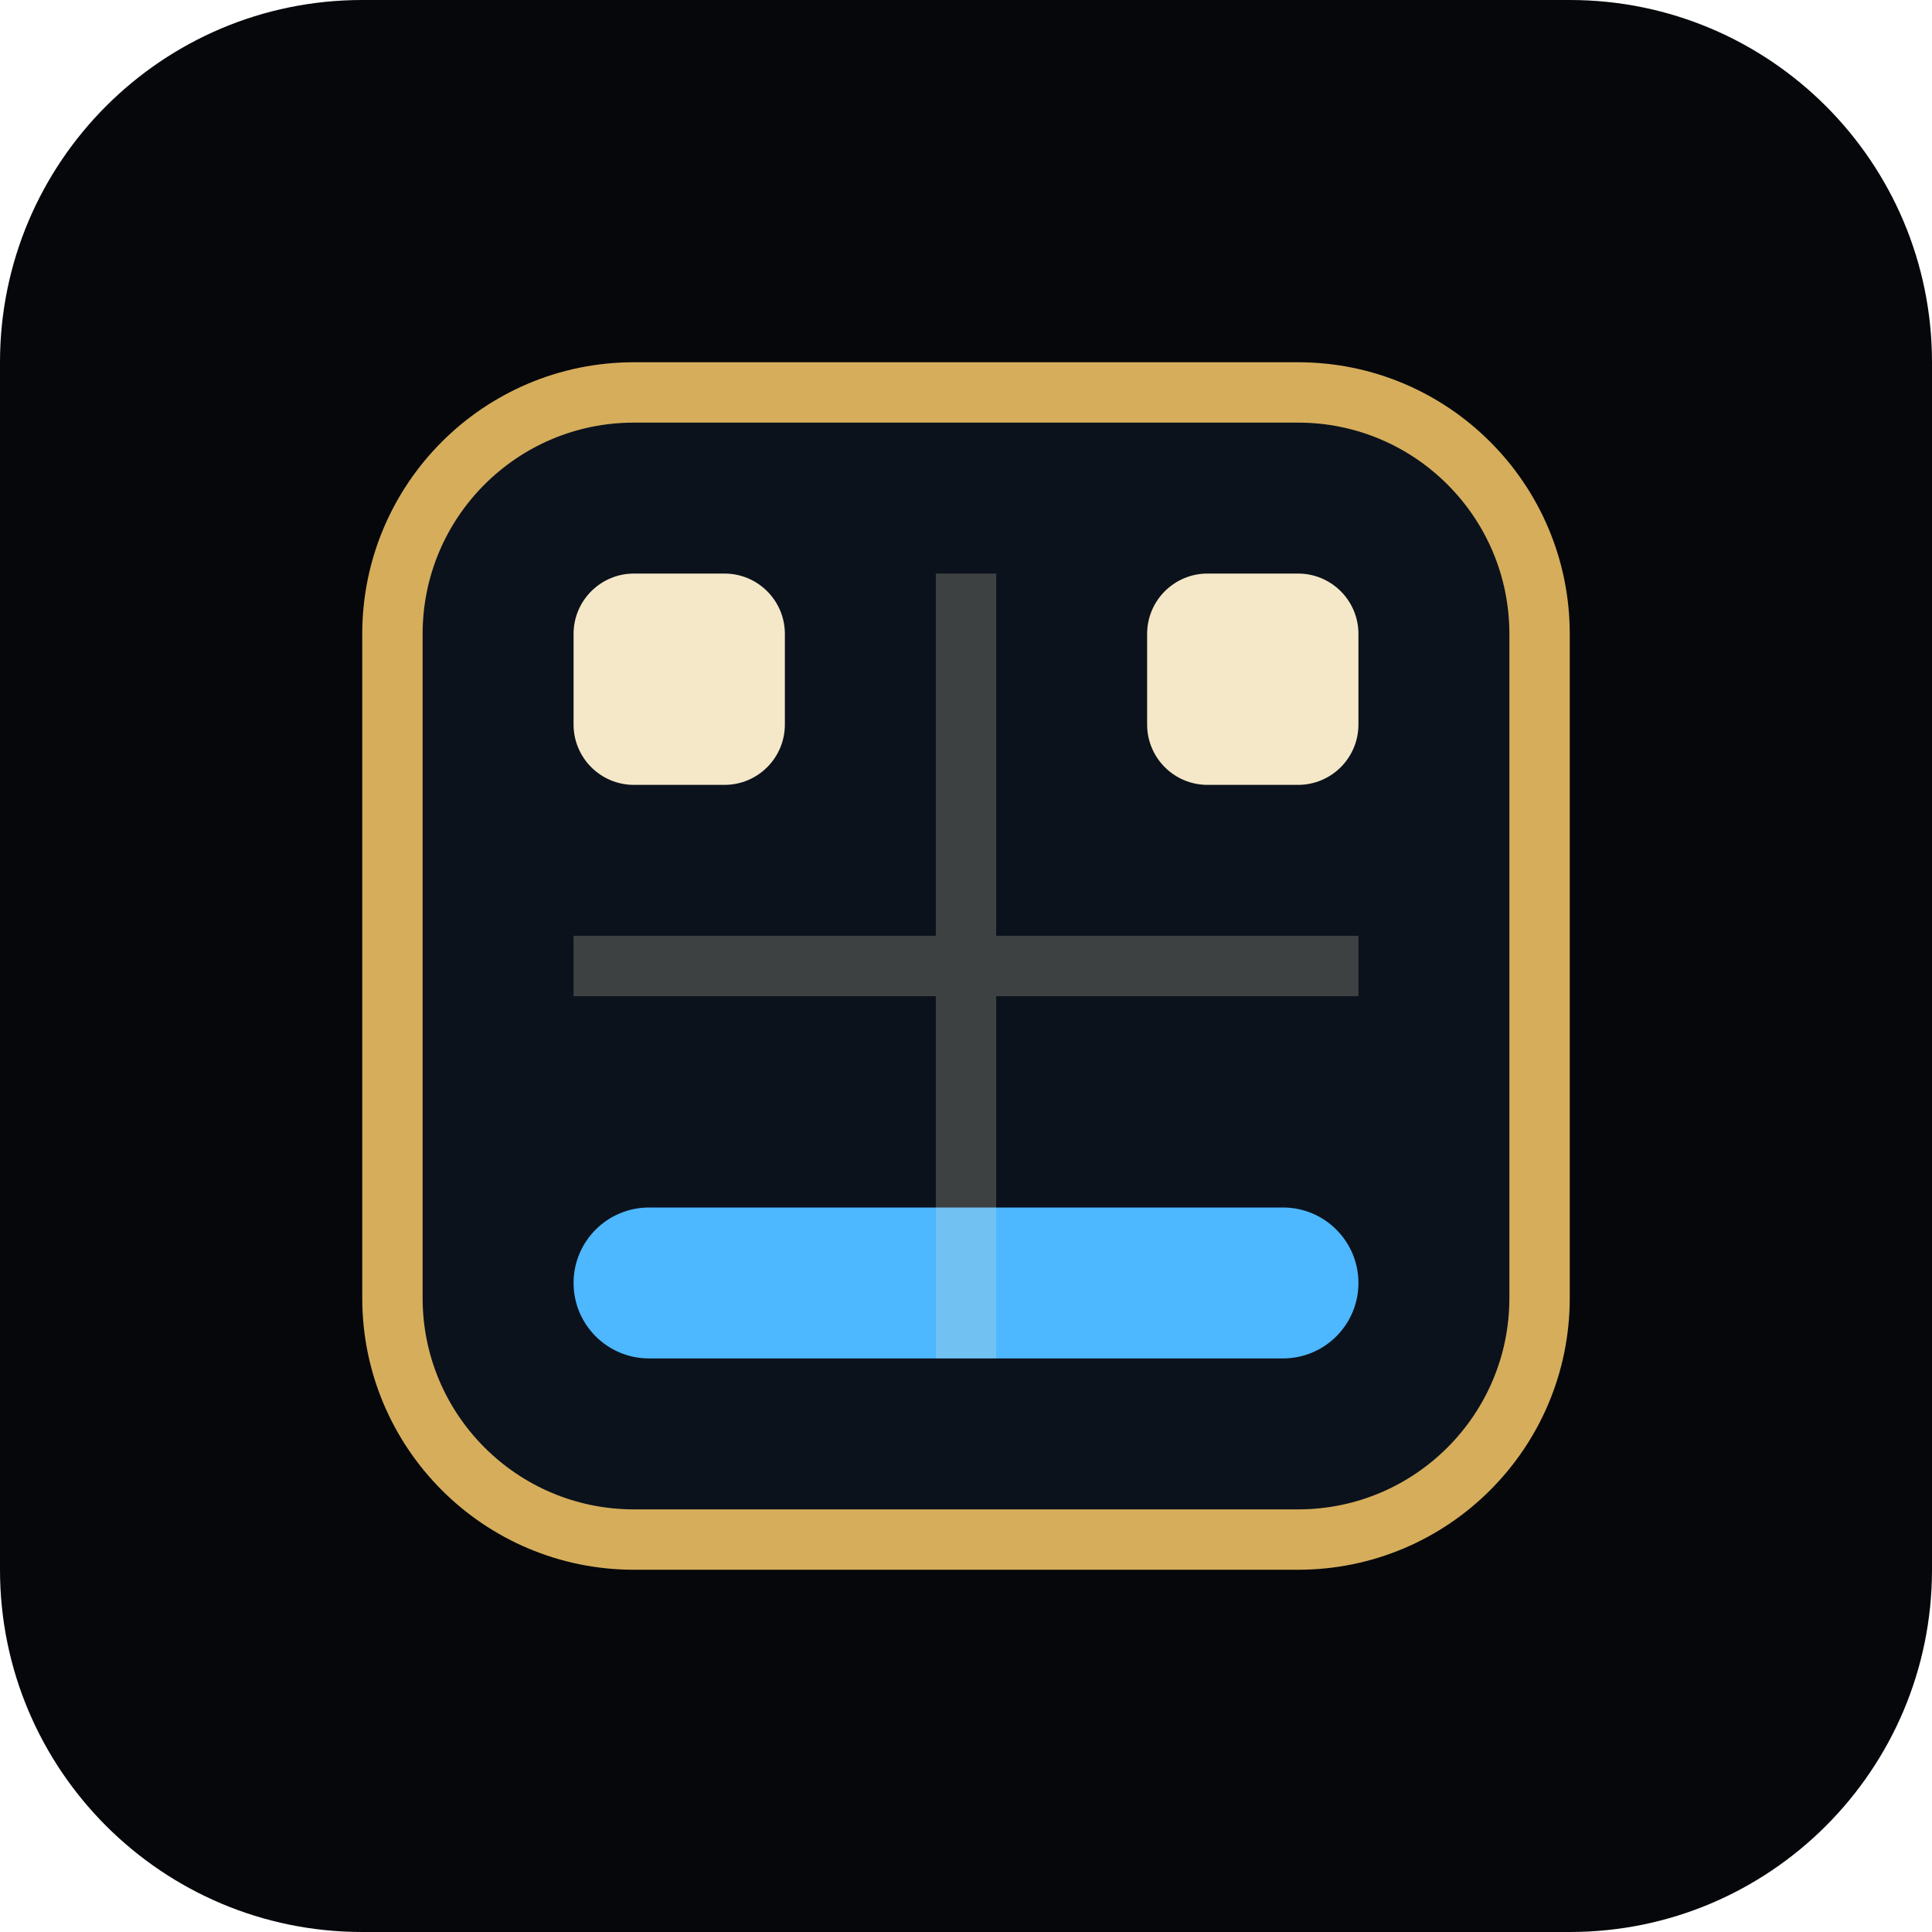
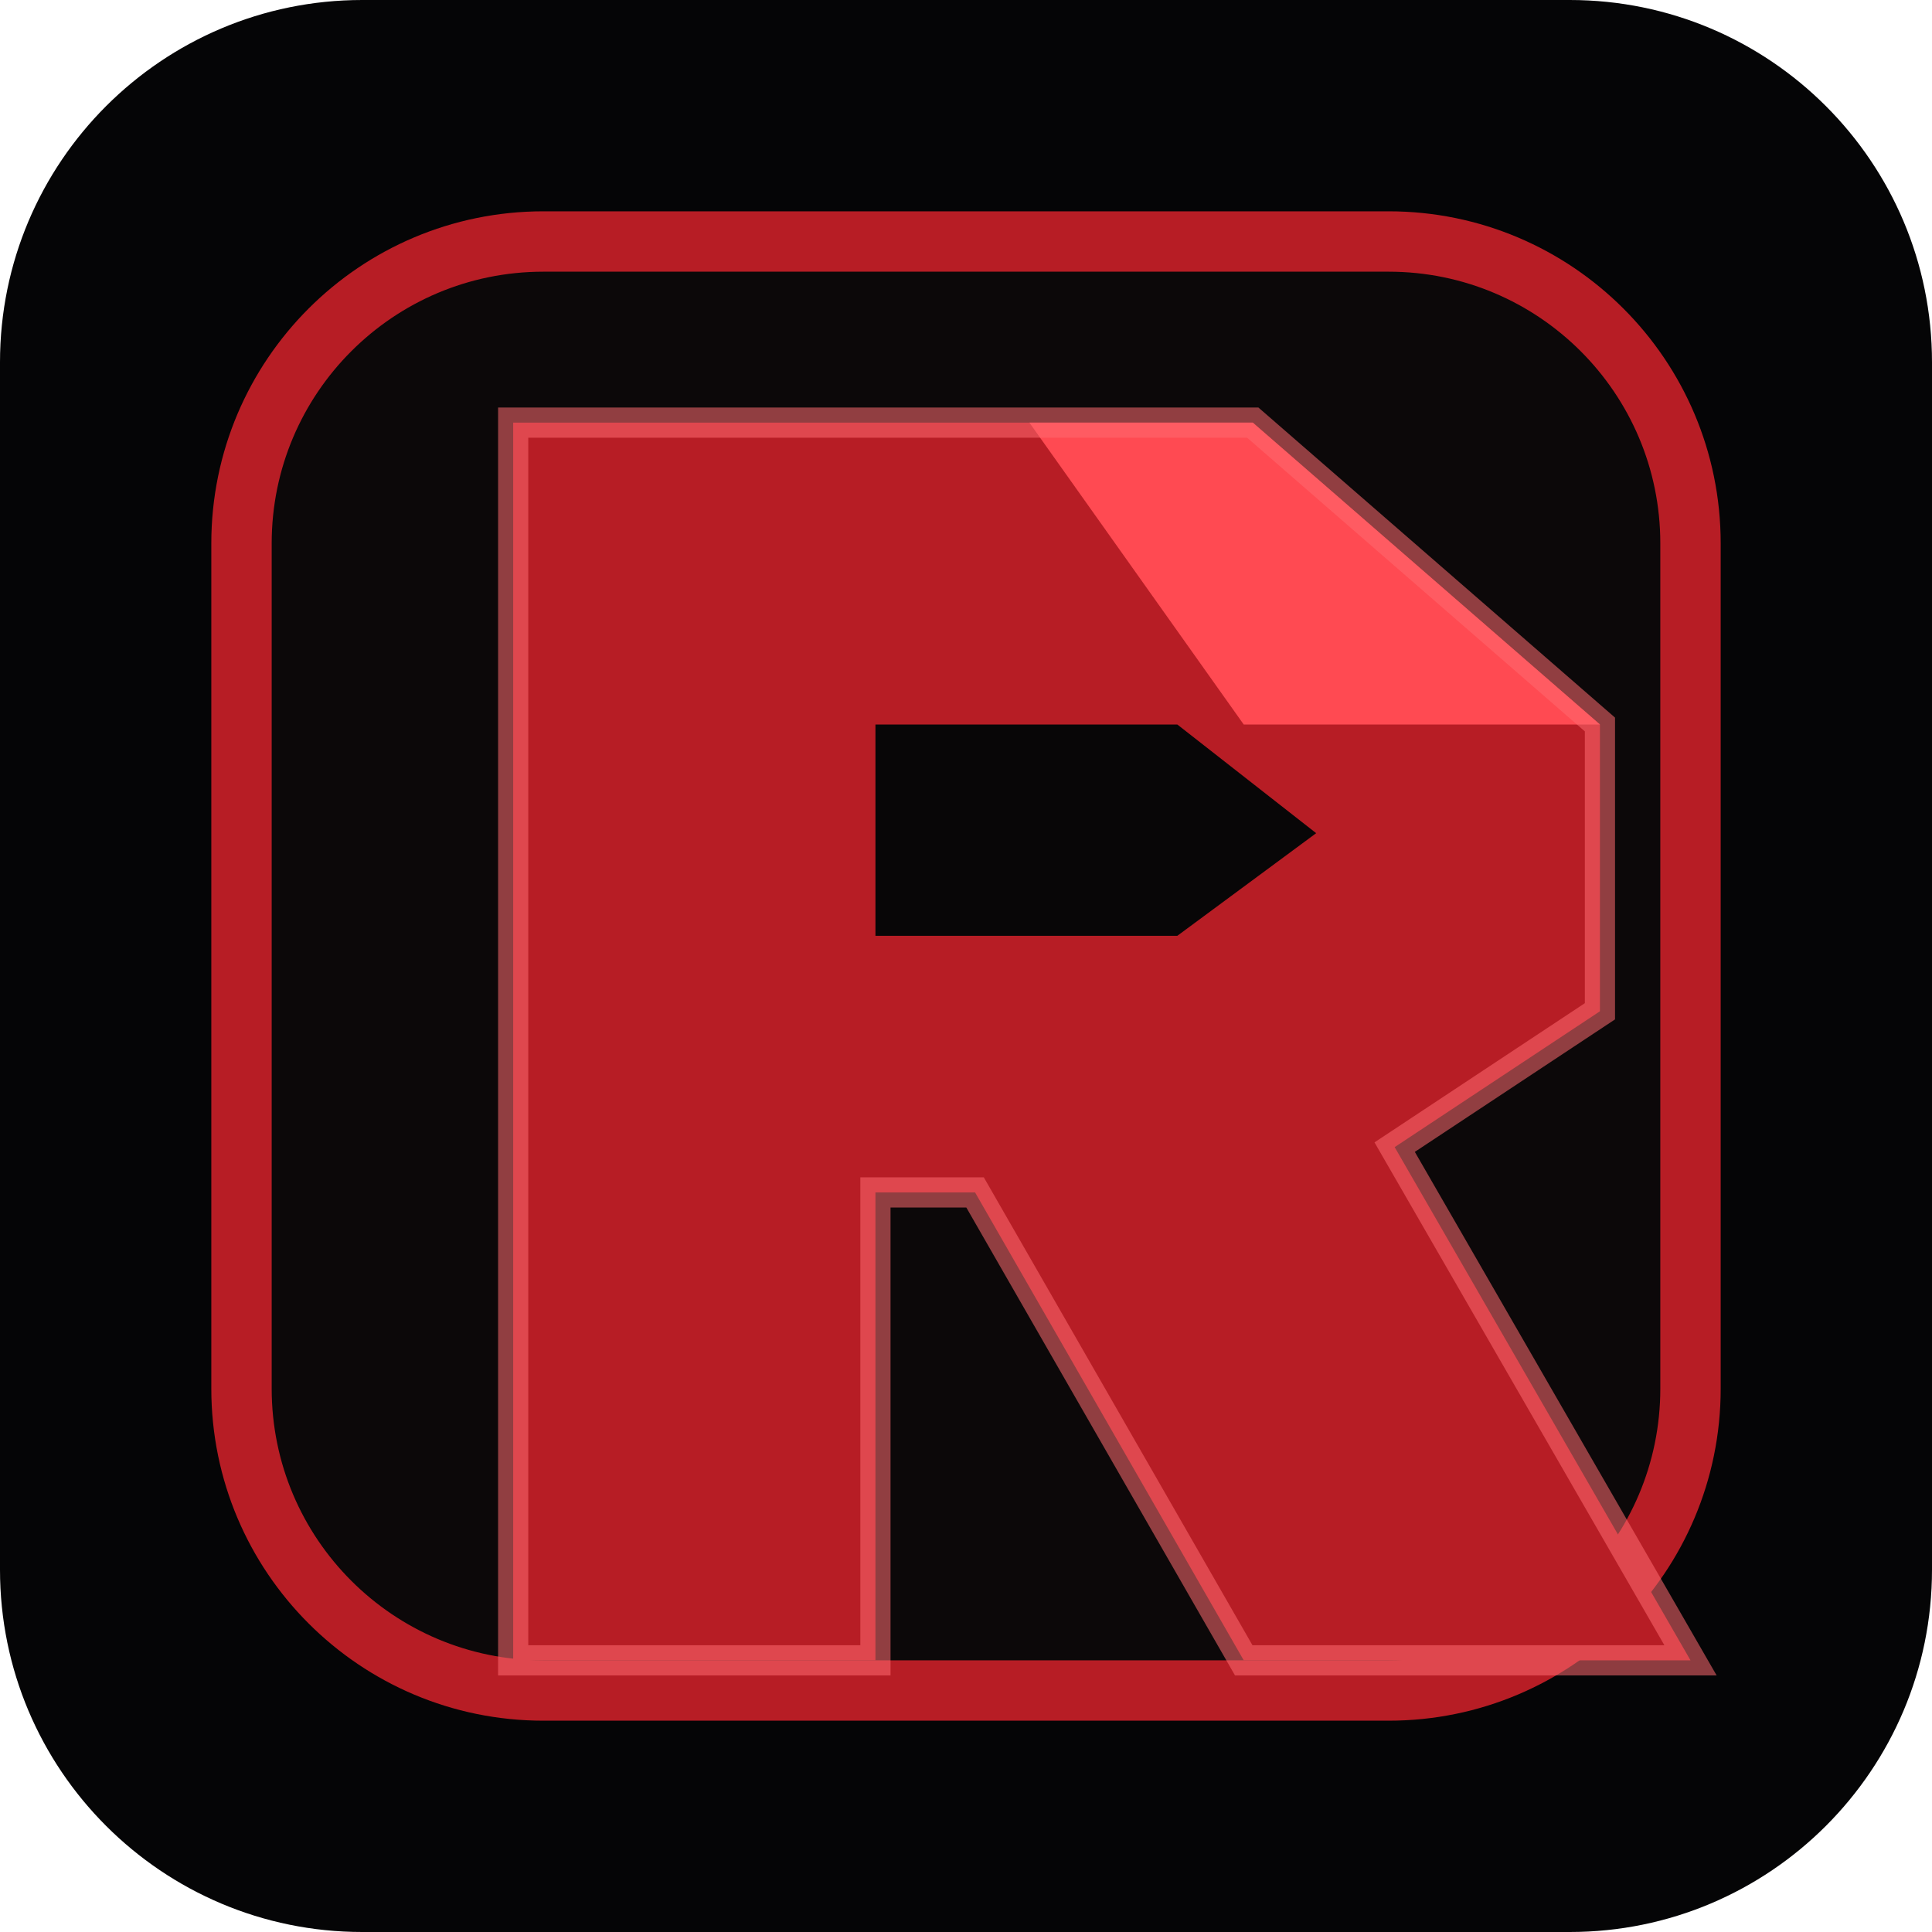
<svg xmlns="http://www.w3.org/2000/svg" viewBox="0 0 64 64">
-   <rect width="64" height="64" rx="12" fill="#05070b" />
-   <rect x="13" y="13" width="38" height="38" rx="8" fill="#0b121c" stroke="#d6ad5b" stroke-width="2" />
-   <rect x="19" y="19" width="7" height="7" rx="2" fill="#f4e8c8" />
-   <rect x="38" y="19" width="7" height="7" rx="2" fill="#f4e8c8" />
-   <rect x="19" y="40" width="26" height="5" rx="2.5" fill="#4db7ff" />
-   <path d="M32 19v26M19 32h26" stroke="#f4e8c8" stroke-opacity=".22" stroke-width="2" />
+   <rect width="64" height="64" rx="12" fill="#050506" />
+   <rect x="8" y="8" width="48" height="48" rx="10" fill="#0c0809" stroke="#b71d25" stroke-width="2" />
+   <path d="M17 14h24.5L53 24v9.5L46.2 38 56 55H41.2l-8.9-15.5H29V55H17V14z" fill="#b71d25" />
+   <path d="M29 24v7h10l4.6-3.4L39 24H29z" fill="#080607" />
+   <path d="M41.5 14 53 24H41.2L34.1 14h7.4z" fill="#ff4a52" />
+   <path d="M17 14h24.5L53 24v9.5L46.2 38 56 55H41.2l-8.9-15.5H29V55H17V14z" fill="none" stroke="#ff6a70" stroke-opacity=".55" />
</svg>
